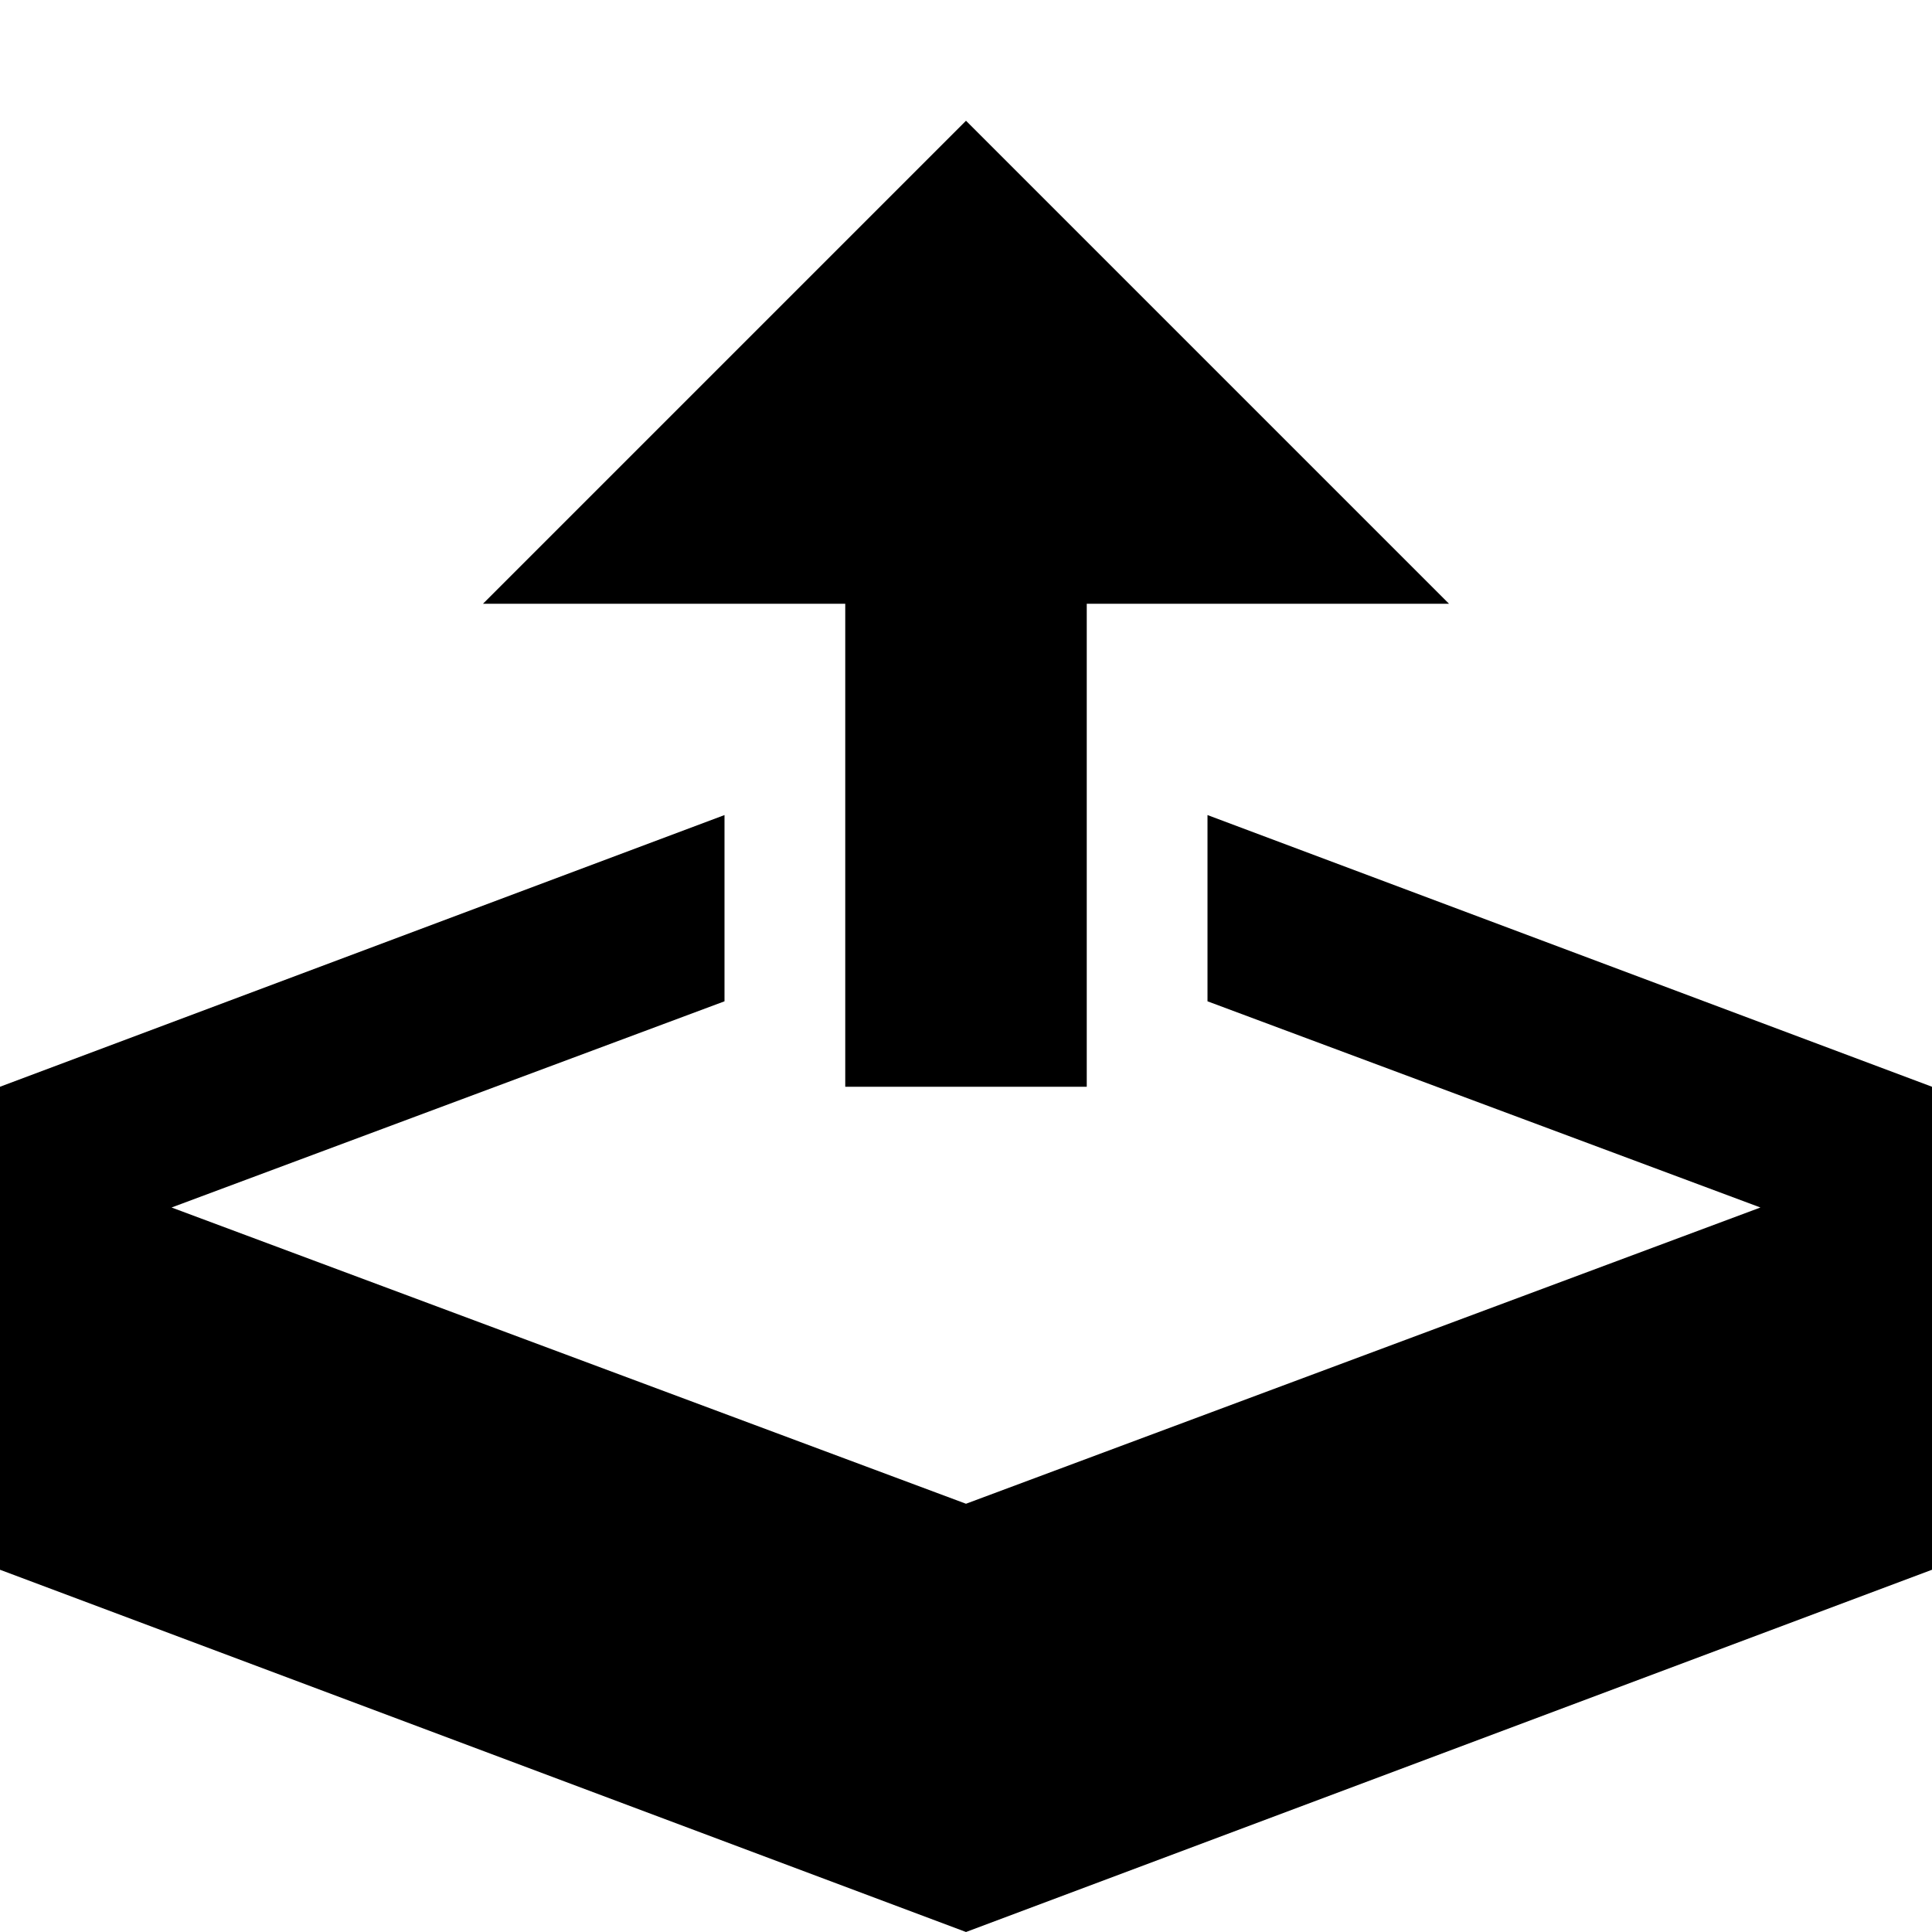
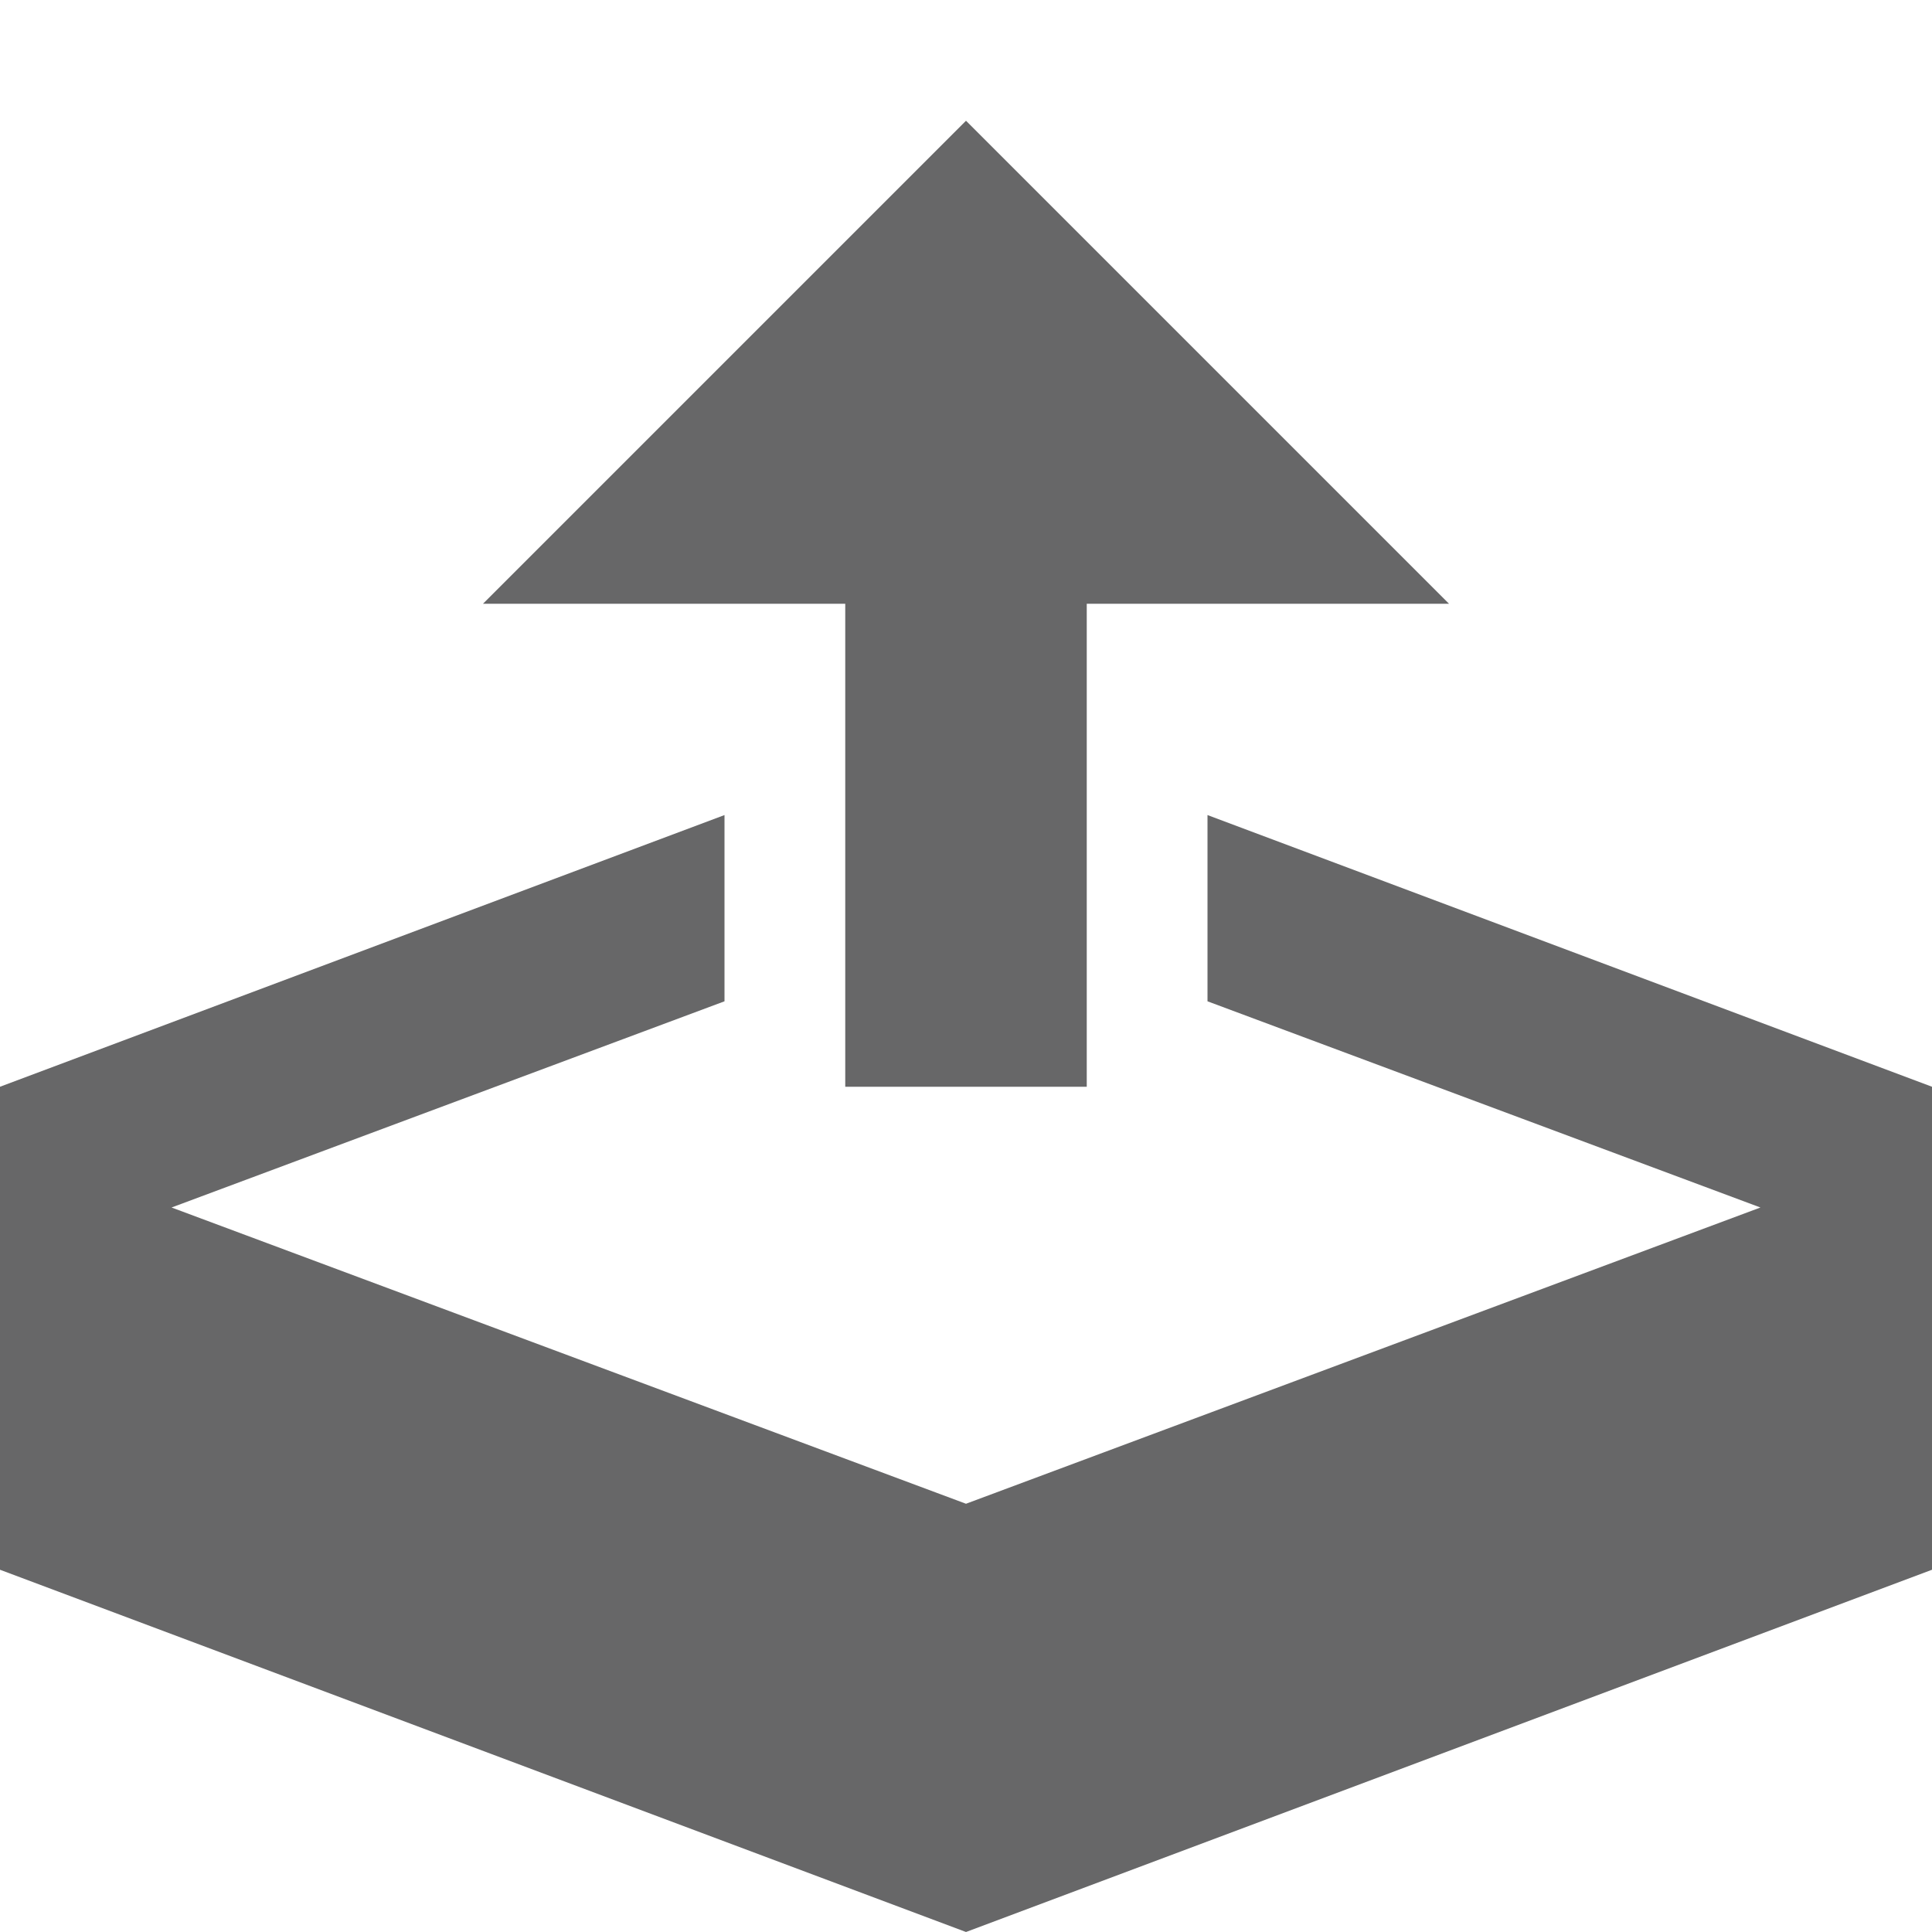
- <svg xmlns="http://www.w3.org/2000/svg" version="1.1" id="Layer_1" x="0px" y="0px" width="1024" height="1024" viewBox="0 0 1024 1024" style="enable-background:new 0 0 1024 1024;" xml:space="preserve">
+ <svg xmlns="http://www.w3.org/2000/svg" version="1.1" id="Layer_1" x="0px" y="0px" width="1024" height="1024" viewBox="0 0 1024 1024" style="enable-background:new 0 0 1024 1024;" xml:space="preserve" fill="#676768">
  <path d="M448 576h128v-256h192l-256-256-256 256h192zM640 432v98.712l293.066 109.288-421.066 157.018-421.066-157.018 293.066-109.288v-98.712l-384 144v256l512 192 512-192v-256z" />
</svg>
